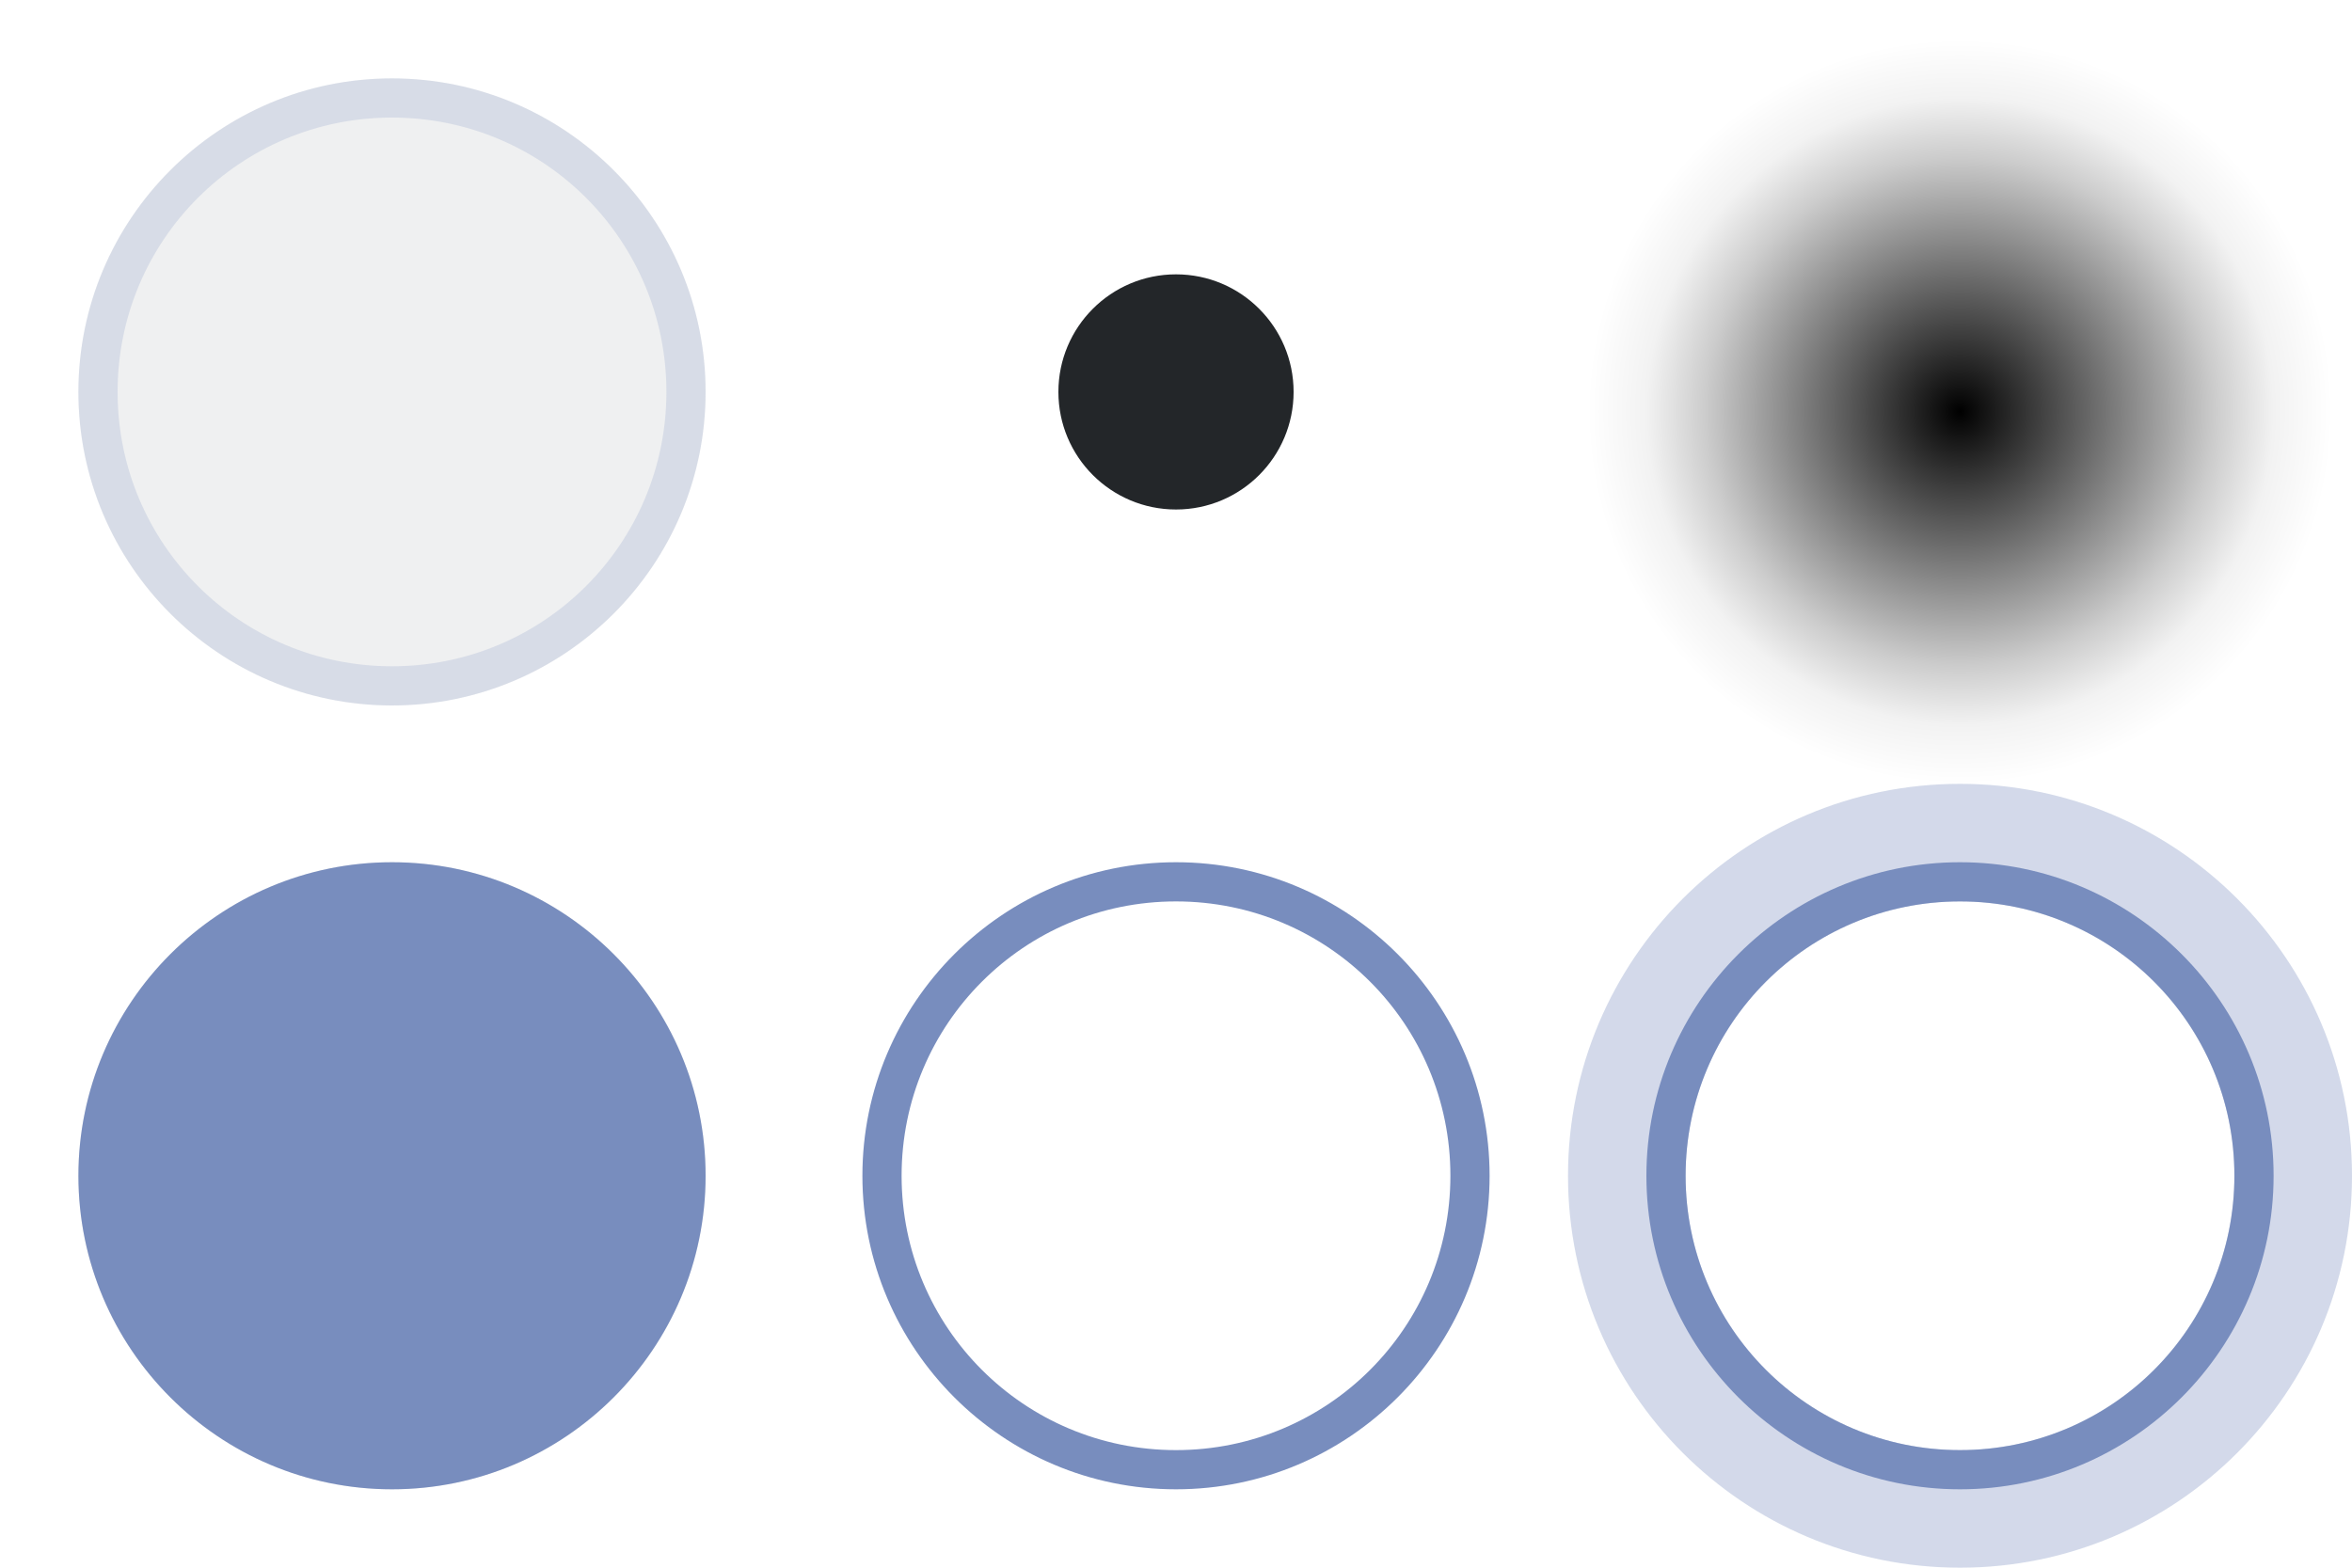
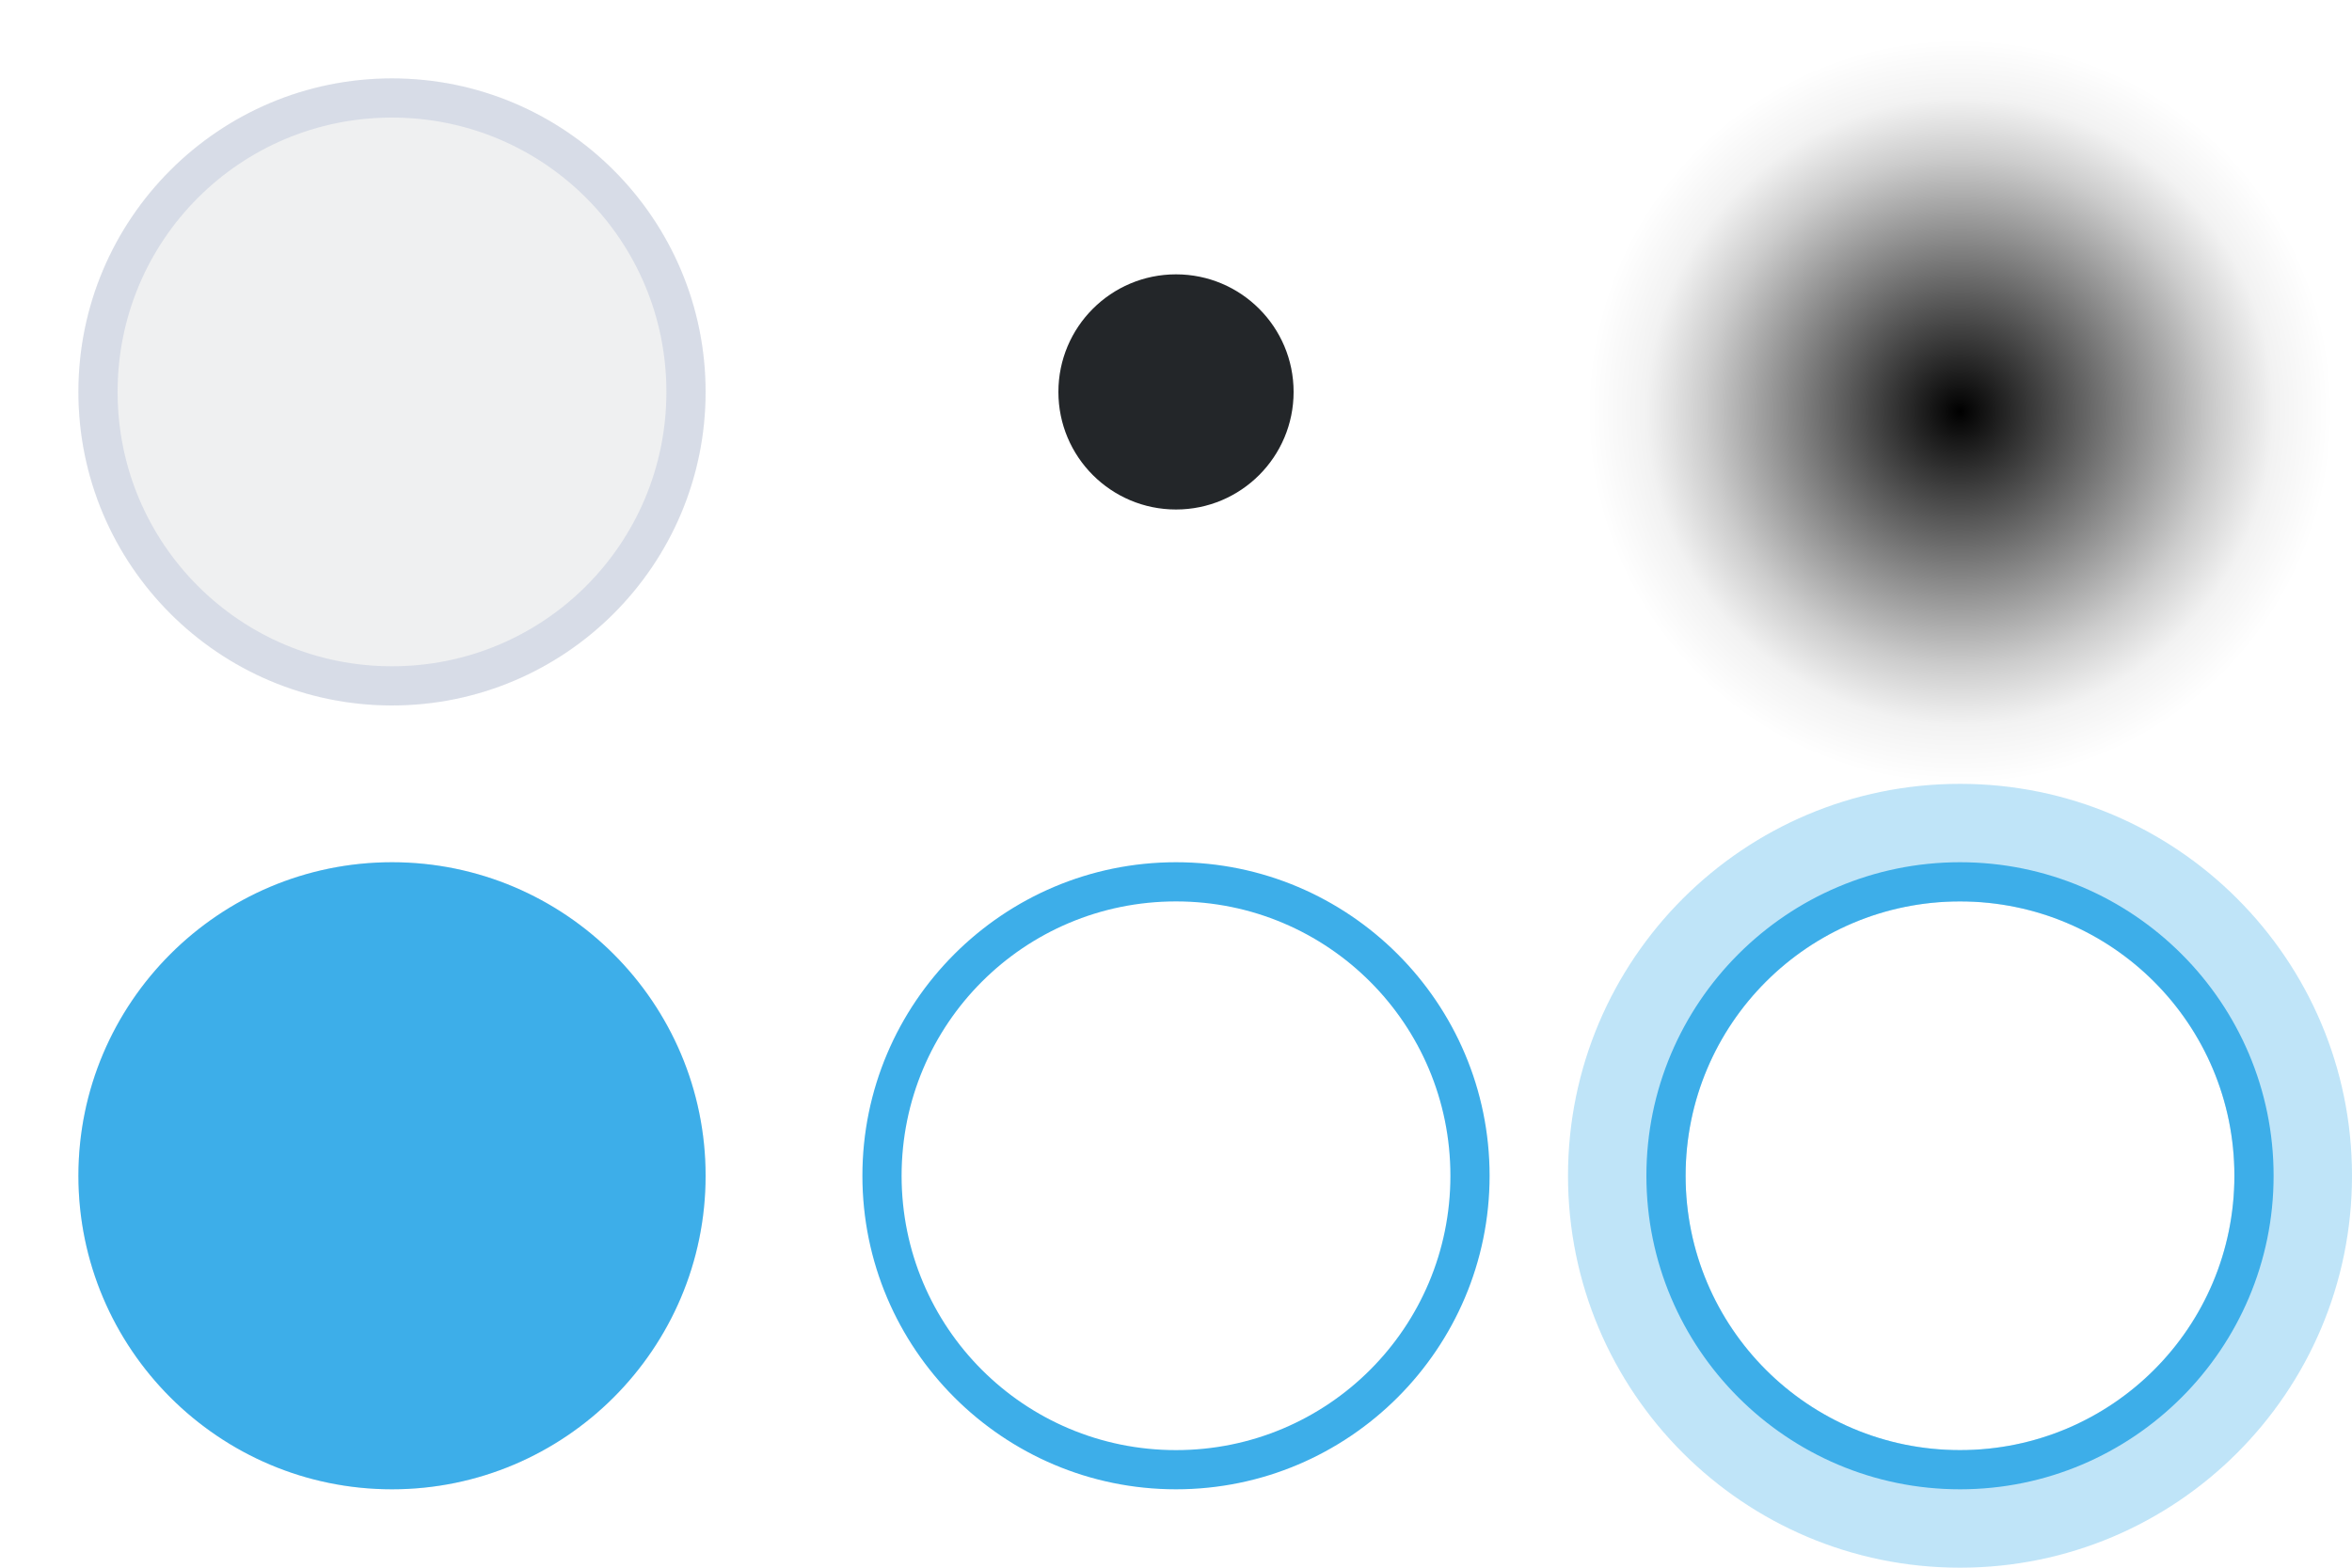
<svg xmlns="http://www.w3.org/2000/svg" xmlns:xlink="http://www.w3.org/1999/xlink" id="svg2" height="40" viewBox="0 0 60 40" width="60" version="1.1">
  <defs id="defs16">
    <linearGradient id="linearGradient2071">
      <stop style="stop-color:#000000;stop-opacity:1;" offset="0" id="stop2067" />
      <stop style="stop-color:#000000;stop-opacity:0.2;" offset="0.684" id="stop3003" />
      <stop style="stop-color:#000000;stop-opacity:0.1;" offset="0.789" id="stop8687" />
      <stop style="stop-color:#000000;stop-opacity:0.051;" offset="0.842" id="stop9779" />
      <stop style="stop-color:#000000;stop-opacity:0;" offset="1" id="stop2069" />
    </linearGradient>
    <radialGradient xlink:href="#linearGradient2071" id="radialGradient2073" cx="50.876" cy="10" fx="50.876" fy="10" r="9" gradientUnits="userSpaceOnUse" gradientTransform="matrix(8.47399858235e-8,1.055555,-1.055556,8.17769152669e-8,60.55555,-42.20277)" />
  </defs>
  <style type="text/css" id="current-color-scheme">
        .ColorScheme-Highlight {
            color:#3daee9;
            stop-color:#3daee9;
        }
        .ColorScheme-ButtonText {
            color:#232629;
            stop-color:#232629;
        }
        .ColorScheme-ButtonBackground {
            color:#eff0f1;
            stop-color:#eff0f1;
        }
    </style>
  <g id="checked" transform="translate(-8,6)">
    <path id="path927-5-3" d="m 26,24 a 8,8 0 0 1 -8,8 8,8 0 0 1 -8,-8 8,8 0 0 1 8,-8 8,8 0 0 1 8,8 z" style="fill:currentColor;fill-rule:evenodd" class="ColorScheme-ButtonBackground" />
    <g id="path978" class="ColorScheme-Highlight">
-       <path style="fill:#788dbe;fill-opacity:1;fill-rule:evenodd;-inkscape-stroke:none" d="M 25.5,24 A 7.5,7.5 0 0 1 18,31.5 7.5,7.5 0 0 1 10.5,24 7.5,7.5 0 0 1 18,16.5 7.5,7.5 0 0 1 25.5,24 Z" id="path1208" />
-       <path style="fill:#788dbe;fill-rule:evenodd;-inkscape-stroke:none;fill-opacity:1" d="m 18,16 c -4.412,0 -8,3.588 -8,8 0,4.412 3.588,8 8,8 4.412,0 8,-3.588 8,-8 0,-4.412 -3.588,-8 -8,-8 z m 0,1 c 3.872,0 7,3.128 7,7 0,3.872 -3.128,7 -7,7 -3.872,0 -7,-3.128 -7,-7 0,-3.872 3.128,-7 7,-7 z" id="path1210" />
+       <path style="fill:currentColor;fill-opacity:1;fill-rule:evenodd;-inkscape-stroke:none" d="M 25.5,24 A 7.5,7.5 0 0 1 18,31.5 7.5,7.5 0 0 1 10.5,24 7.5,7.5 0 0 1 18,16.5 7.5,7.5 0 0 1 25.5,24 Z" id="path1208" class="ColorScheme-ComplementaryHover" />
+       <path style="fill:currentColor;fill-rule:evenodd;-inkscape-stroke:none;fill-opacity:1" d="m 18,16 c -4.412,0 -8,3.588 -8,8 0,4.412 3.588,8 8,8 4.412,0 8,-3.588 8,-8 0,-4.412 -3.588,-8 -8,-8 z m 0,1 c 3.872,0 7,3.128 7,7 0,3.872 -3.128,7 -7,7 -3.872,0 -7,-3.128 -7,-7 0,-3.872 3.128,-7 7,-7 z" id="path1210" class="ColorScheme-ComplementaryHover" />
    </g>
  </g>
  <g id="focus" style="fill:currentColor" class="ColorScheme-Highlight" transform="translate(42,6)">
-     <path id="path927" d="M -12,14 A 10,10 0 0 0 -22,24 10,10 0 0 0 -12,34 10,10 0 0 0 -2,24 10,10 0 0 0 -12,14 Z m 0,3 a 7,7 0 0 1 7,7 7,7 0 0 1 -7,7 7,7 0 0 1 -7,-7 7,7 0 0 1 7,-7 z" style="opacity:0.33;fill-rule:evenodd;fill:#788dbe;fill-opacity:1" transform="translate(20)" />
-     <path id="path929" d="m 8,16 c -4.412,0 -8,3.588 -8,8 0,4.412 3.588,8 8,8 4.412,0 8,-3.588 8,-8 0,-4.412 -3.588,-8 -8,-8 z m 0,1 c 3.872,0 7,3.128 7,7 0,3.872 -3.128,7 -7,7 -3.872,0 -7,-3.128 -7,-7 0,-3.872 3.128,-7 7,-7 z" style="opacity:1;fill-rule:evenodd;fill:#788dbe;fill-opacity:1" />
+     <path id="path927" d="M -12,14 A 10,10 0 0 0 -22,24 10,10 0 0 0 -12,34 10,10 0 0 0 -2,24 10,10 0 0 0 -12,14 Z m 0,3 a 7,7 0 0 1 7,7 7,7 0 0 1 -7,7 7,7 0 0 1 -7,-7 7,7 0 0 1 7,-7 z" style="opacity:0.33;fill-rule:evenodd;fill:currentColor;fill-opacity:1" transform="translate(20)" class="ColorScheme-ComplementaryHover" />
+     <path id="path929" d="m 8,16 c -4.412,0 -8,3.588 -8,8 0,4.412 3.588,8 8,8 4.412,0 8,-3.588 8,-8 0,-4.412 -3.588,-8 -8,-8 z m 0,1 c 3.872,0 7,3.128 7,7 0,3.872 -3.128,7 -7,7 -3.872,0 -7,-3.128 -7,-7 0,-3.872 3.128,-7 7,-7 z" style="opacity:1;fill-rule:evenodd;fill:currentColor;fill-opacity:1" class="ColorScheme-ComplementaryHover" />
  </g>
  <g id="hover" style="fill:currentColor" class="ColorScheme-Highlight" transform="translate(22,6)">
-     <path id="path929-7" d="m 8,16 c -4.412,0 -8,3.588 -8,8 0,4.412 3.588,8 8,8 4.412,0 8,-3.588 8,-8 0,-4.412 -3.588,-8 -8,-8 z m 0,1 c 3.872,0 7,3.128 7,7 0,3.872 -3.128,7 -7,7 -3.872,0 -7,-3.128 -7,-7 0,-3.872 3.128,-7 7,-7 z" style="opacity:1;fill-rule:evenodd;fill:#788dbe;fill-opacity:1" />
+     <path id="path929-7" d="m 8,16 c -4.412,0 -8,3.588 -8,8 0,4.412 3.588,8 8,8 4.412,0 8,-3.588 8,-8 0,-4.412 -3.588,-8 -8,-8 z m 0,1 c 3.872,0 7,3.128 7,7 0,3.872 -3.128,7 -7,7 -3.872,0 -7,-3.128 -7,-7 0,-3.872 3.128,-7 7,-7 z" style="opacity:1;fill-rule:evenodd;fill:currentColor;fill-opacity:1" class="ColorScheme-ComplementaryHover" />
  </g>
  <g id="normal" transform="translate(2,-14)">
    <path id="path927-5" d="m 16,24 a 8,8 0 0 1 -8,8 8,8 0 0 1 -8,-8 8,8 0 0 1 8,-8 8,8 0 0 1 8,8 z" style="fill:currentColor;fill-rule:evenodd" class="ColorScheme-ButtonBackground" />
    <path id="path929-6" d="m 8,16 c -4.412,0 -8,3.588 -8,8 0,4.412 3.588,8 8,8 4.412,0 8,-3.588 8,-8 0,-4.412 -3.588,-8 -8,-8 z m 0,1 c 3.872,0 7,3.128 7,7 0,3.872 -3.128,7 -7,7 -3.872,0 -7,-3.128 -7,-7 0,-3.872 3.128,-7 7,-7 z" style="opacity:0.2;fill:#788dbe;fill-rule:evenodd;fill-opacity:1" class="ColorScheme-ButtonText" />
  </g>
  <circle id="hint-size" cx="10" cy="-10" r="8" style="fill:#ff0000;fill-rule:evenodd" />
  <circle id="symbol" cx="30" cy="10" r="3" style="fill:currentColor;fill-rule:evenodd" class="ColorScheme-ButtonText" />
  <g id="shadow" transform="translate(0,-1)">
    <rect style="opacity:0.001;fill:#0000ff;fill-opacity:0.01;fill-rule:evenodd" id="rect942" width="22" height="22" x="39" y="-1" />
    <circle style="fill:url(#radialGradient2073);fill-opacity:1;fill-rule:evenodd;stroke-width:1" id="path1364" cx="50" cy="11.5" r="9.5" />
  </g>
</svg>
